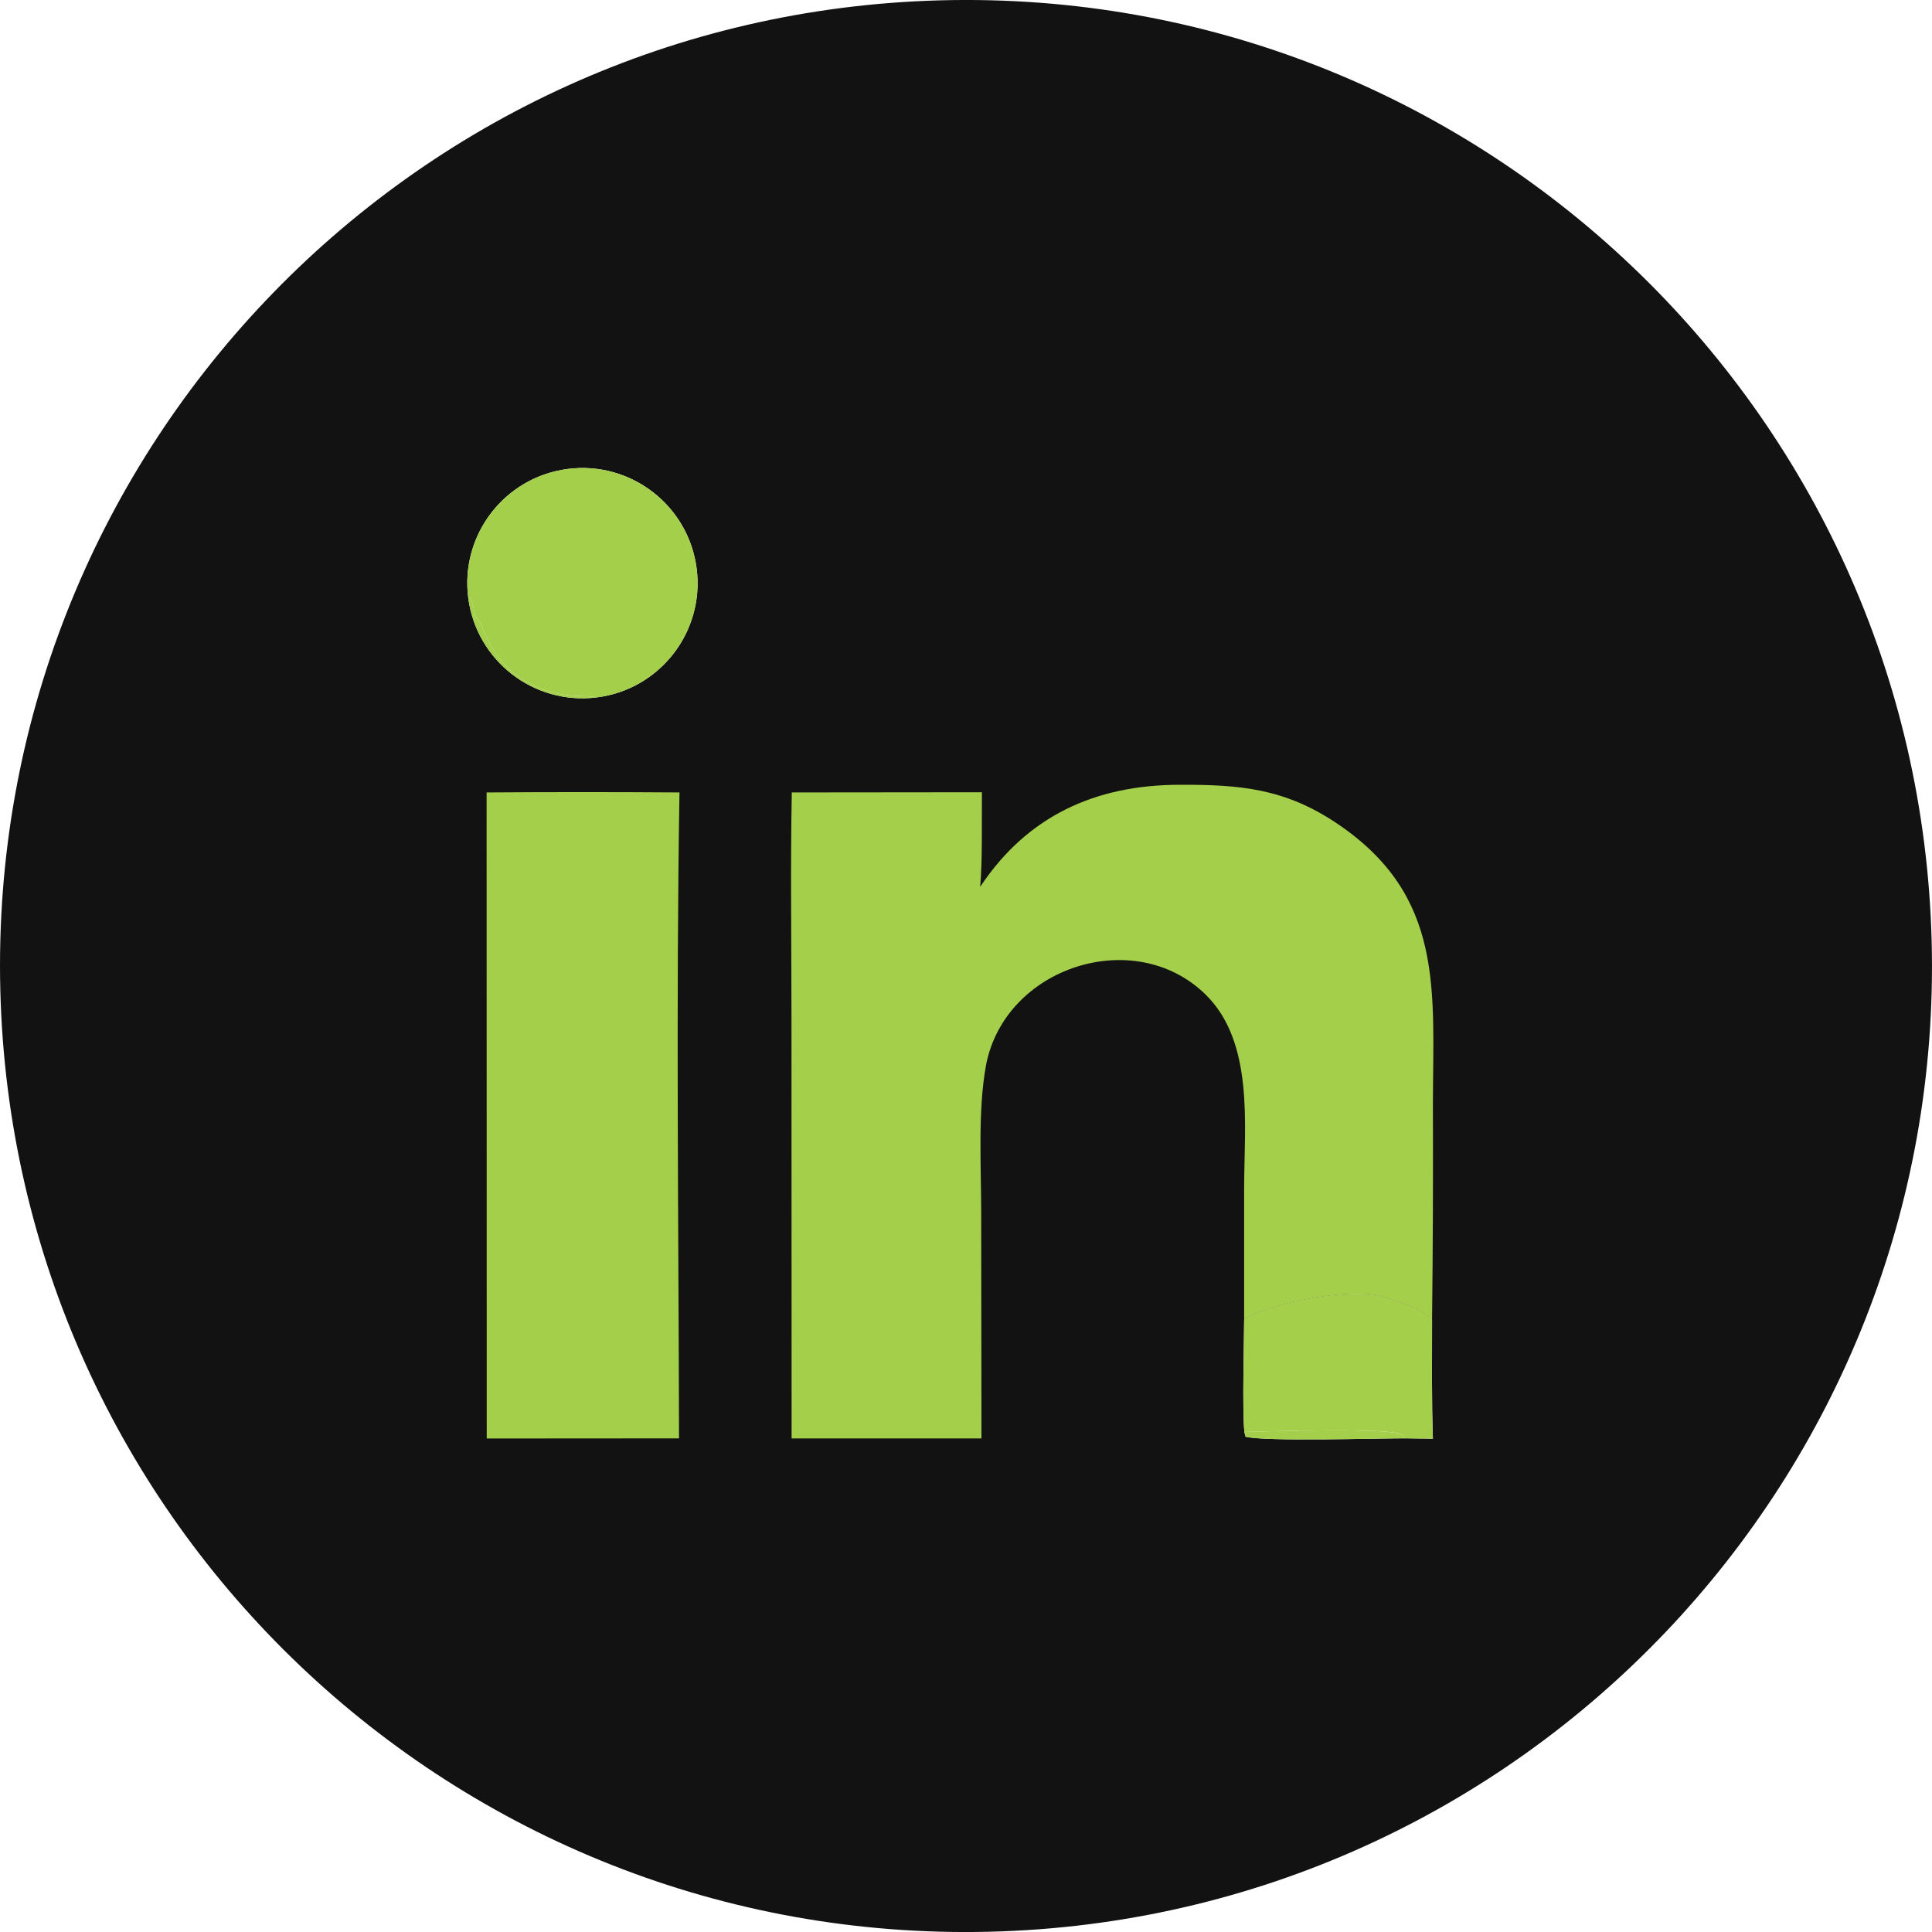
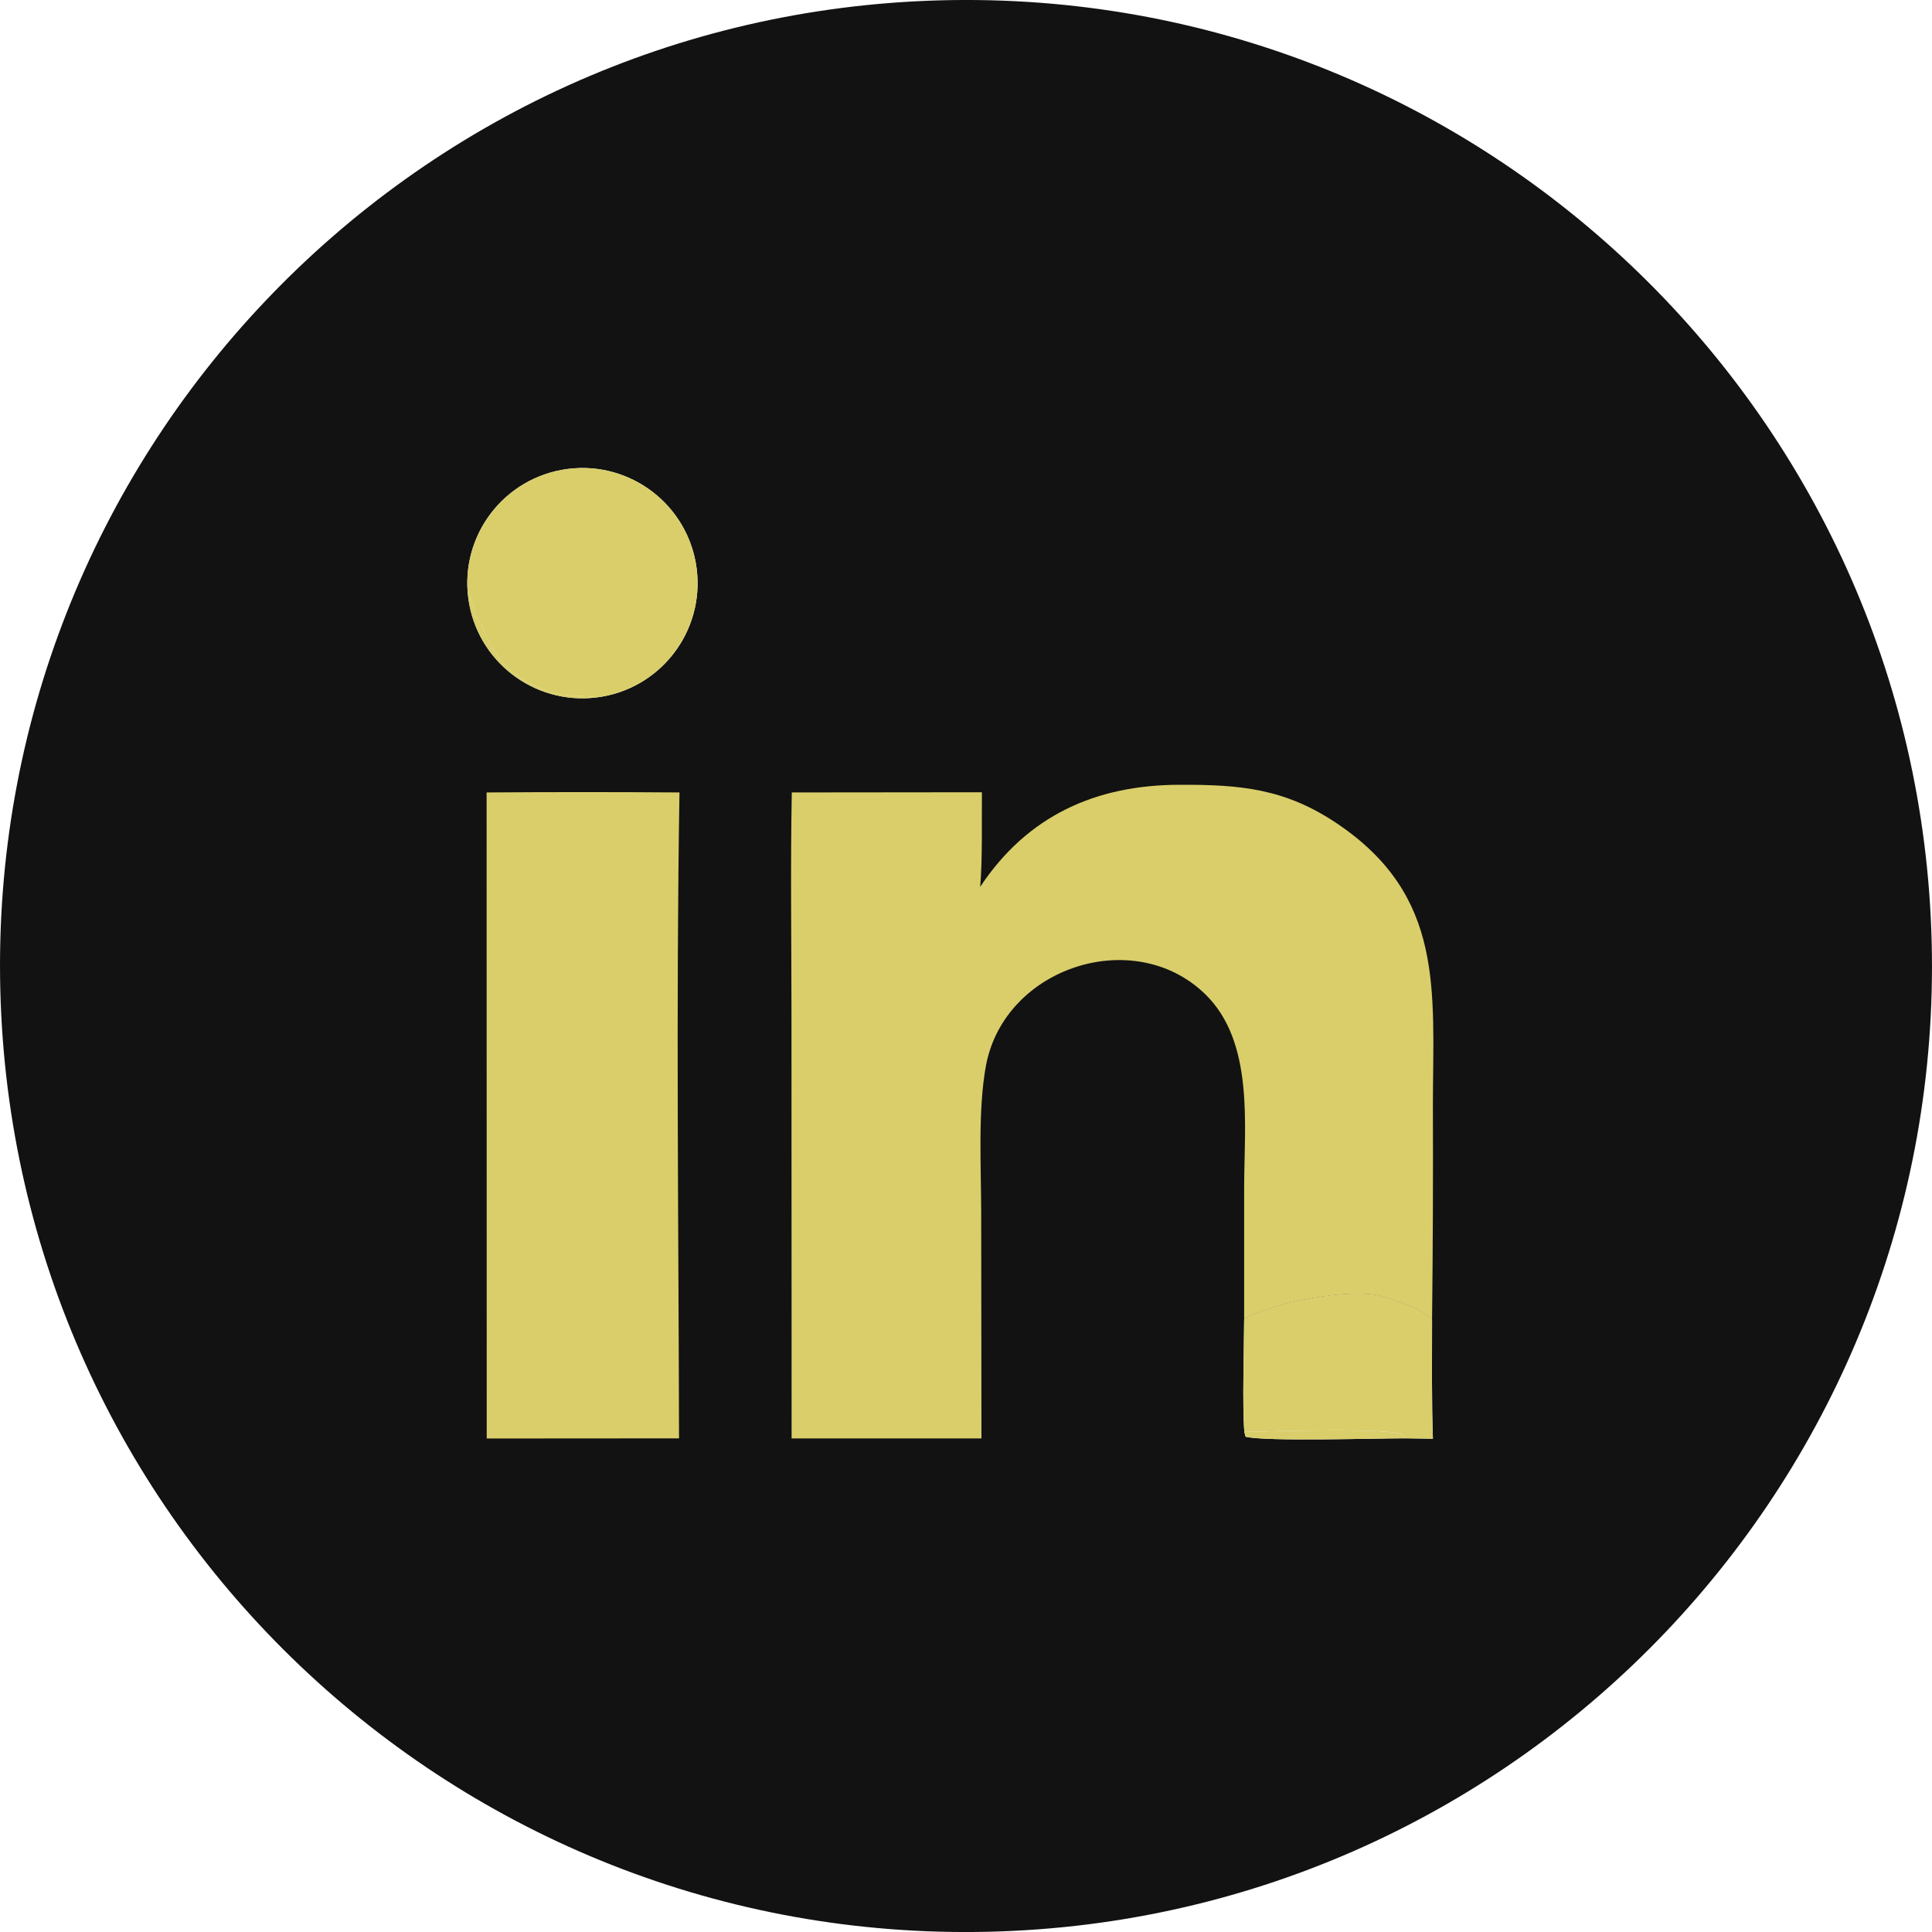
<svg xmlns="http://www.w3.org/2000/svg" preserveAspectRatio="none" width="100%" height="100%" overflow="visible" style="display: block;" viewBox="0 0 30 30" fill="none">
  <g id="linkedin">
    <path id="Vector" d="M14.607 0.005C22.895 -0.212 29.787 6.336 29.995 14.624C30.203 22.912 23.648 29.797 15.36 29.996C7.084 30.194 0.212 23.651 0.005 15.376C-0.203 7.101 6.332 0.222 14.607 0.005ZM7.272 9.292C7.402 10.263 8.289 10.949 9.261 10.83C10.244 10.71 10.942 9.814 10.818 8.832C10.694 7.85 9.796 7.155 8.814 7.282C7.832 7.41 7.141 8.311 7.272 9.292ZM19.322 22.235L19.341 22.309C19.646 22.387 21.392 22.333 21.822 22.334L22.25 22.34C22.228 21.749 22.238 21.09 22.237 20.494C22.078 20.317 21.683 20.2 21.465 20.133C20.984 19.986 19.704 20.238 19.319 20.488C19.318 20.948 19.289 21.808 19.322 22.235Z" fill="#121212" />
-     <path id="Vector_2" d="M15.22 13.771C15.951 12.67 17.006 12.19 18.309 12.186C19.256 12.182 19.951 12.243 20.758 12.785C22.437 13.912 22.253 15.382 22.25 17.145C22.254 18.262 22.25 19.378 22.237 20.494C22.078 20.317 21.684 20.2 21.465 20.133C20.984 19.986 19.704 20.238 19.319 20.488L19.319 18.438C19.321 17.464 19.476 16.18 18.716 15.439C17.611 14.364 15.606 15.017 15.312 16.535C15.181 17.239 15.236 18.116 15.236 18.845L15.24 22.336L12.292 22.336L12.29 15.797C12.29 14.65 12.273 13.447 12.295 12.305L15.247 12.302C15.243 12.727 15.257 13.367 15.22 13.771Z" fill="#A4CF4A" />
-     <path id="Vector_3" d="M7.556 12.305C8.555 12.298 9.553 12.298 10.551 12.305C10.496 15.587 10.537 19.043 10.544 22.335L7.558 22.337L7.556 12.305Z" fill="#A4CF4A" />
-     <path id="Vector_4" d="M7.272 9.292C7.141 8.311 7.832 7.41 8.814 7.282C9.796 7.155 10.694 7.85 10.818 8.832C10.942 9.814 10.244 10.71 9.261 10.83C9.12 10.801 8.935 10.813 8.79 10.792C8.133 10.697 7.699 10.323 7.479 9.709C7.465 9.669 7.377 9.576 7.375 9.556C7.361 9.458 7.336 9.363 7.306 9.268L7.272 9.292Z" fill="#A4CF4A" />
-     <path id="Vector_5" d="M19.319 20.488C19.704 20.238 20.984 19.986 21.465 20.133C21.683 20.2 22.078 20.317 22.237 20.494C22.238 21.09 22.228 21.749 22.25 22.34L21.822 22.334C21.805 22.315 21.789 22.296 21.77 22.279C21.644 22.165 19.673 22.226 19.322 22.235C19.289 21.808 19.318 20.948 19.319 20.488Z" fill="#A4CF4A" />
-     <path id="Vector_6" d="M19.322 22.235C19.673 22.226 21.644 22.165 21.77 22.28C21.789 22.296 21.805 22.315 21.822 22.334C21.392 22.333 19.646 22.387 19.341 22.309L19.322 22.235Z" fill="#A4CF4A" />
-     <path id="Vector_7" d="M7.272 9.292L7.306 9.268C7.336 9.363 7.362 9.458 7.375 9.556C7.377 9.576 7.465 9.669 7.479 9.709C7.699 10.323 8.133 10.697 8.79 10.792C8.935 10.813 9.12 10.8 9.261 10.83C8.289 10.949 7.402 10.263 7.272 9.292Z" fill="#A4CF4A" />
+     <path id="Vector_2" d="M15.22 13.771C15.951 12.67 17.006 12.19 18.309 12.186C19.256 12.182 19.951 12.243 20.758 12.785C22.437 13.912 22.253 15.382 22.25 17.145C22.254 18.262 22.25 19.378 22.237 20.494C22.078 20.317 21.684 20.2 21.465 20.133C20.984 19.986 19.704 20.238 19.319 20.488L19.319 18.438C19.321 17.464 19.476 16.18 18.716 15.439C17.611 14.364 15.606 15.017 15.312 16.535C15.181 17.239 15.236 18.116 15.236 18.845L15.24 22.336L12.292 22.336L12.29 15.797C12.29 14.65 12.273 13.447 12.295 12.305L15.247 12.302C15.243 12.727 15.257 13.367 15.22 13.771Z" fill="#D9CE6A" />
+     <path id="Vector_3" d="M7.556 12.305C8.555 12.298 9.553 12.298 10.551 12.305C10.496 15.587 10.537 19.043 10.544 22.335L7.558 22.337L7.556 12.305Z" fill="#D9CE6A" />
+     <path id="Vector_4" d="M7.272 9.292C7.141 8.311 7.832 7.41 8.814 7.282C9.796 7.155 10.694 7.85 10.818 8.832C10.942 9.814 10.244 10.71 9.261 10.83C9.12 10.801 8.935 10.813 8.79 10.792C8.133 10.697 7.699 10.323 7.479 9.709C7.465 9.669 7.377 9.576 7.375 9.556C7.361 9.458 7.336 9.363 7.306 9.268L7.272 9.292Z" fill="#D9CE6A" />
+     <path id="Vector_5" d="M19.319 20.488C19.704 20.238 20.984 19.986 21.465 20.133C21.683 20.2 22.078 20.317 22.237 20.494C22.238 21.09 22.228 21.749 22.25 22.34L21.822 22.334C21.805 22.315 21.789 22.296 21.77 22.279C21.644 22.165 19.673 22.226 19.322 22.235C19.289 21.808 19.318 20.948 19.319 20.488Z" fill="#D9CE6A" />
+     <path id="Vector_6" d="M19.322 22.235C19.673 22.226 21.644 22.165 21.77 22.28C21.789 22.296 21.805 22.315 21.822 22.334C21.392 22.333 19.646 22.387 19.341 22.309L19.322 22.235Z" fill="#D9CE6A" />
+     <path id="Vector_7" d="M7.272 9.292L7.306 9.268C7.336 9.363 7.362 9.458 7.375 9.556C7.377 9.576 7.465 9.669 7.479 9.709C7.699 10.323 8.133 10.697 8.79 10.792C8.935 10.813 9.12 10.8 9.261 10.83C8.289 10.949 7.402 10.263 7.272 9.292Z" fill="#D9CE6A" />
  </g>
</svg>
